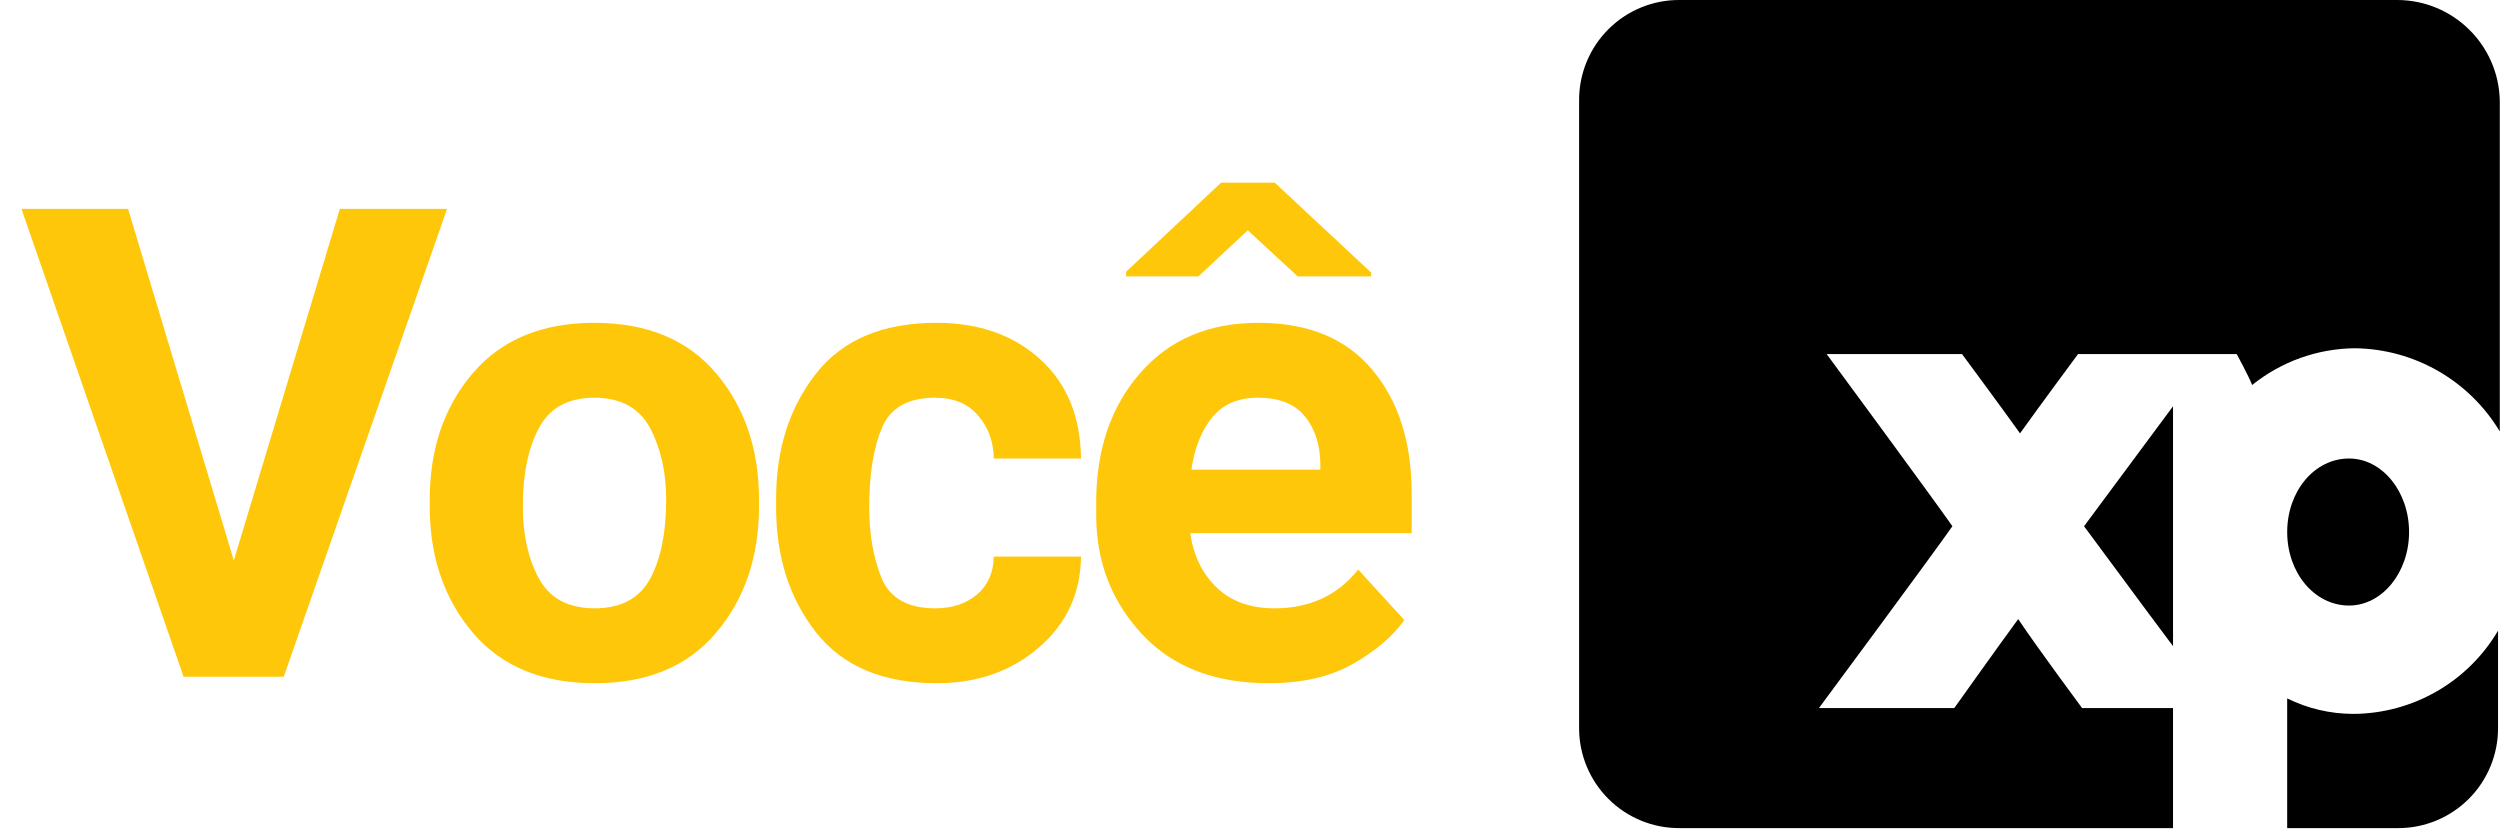
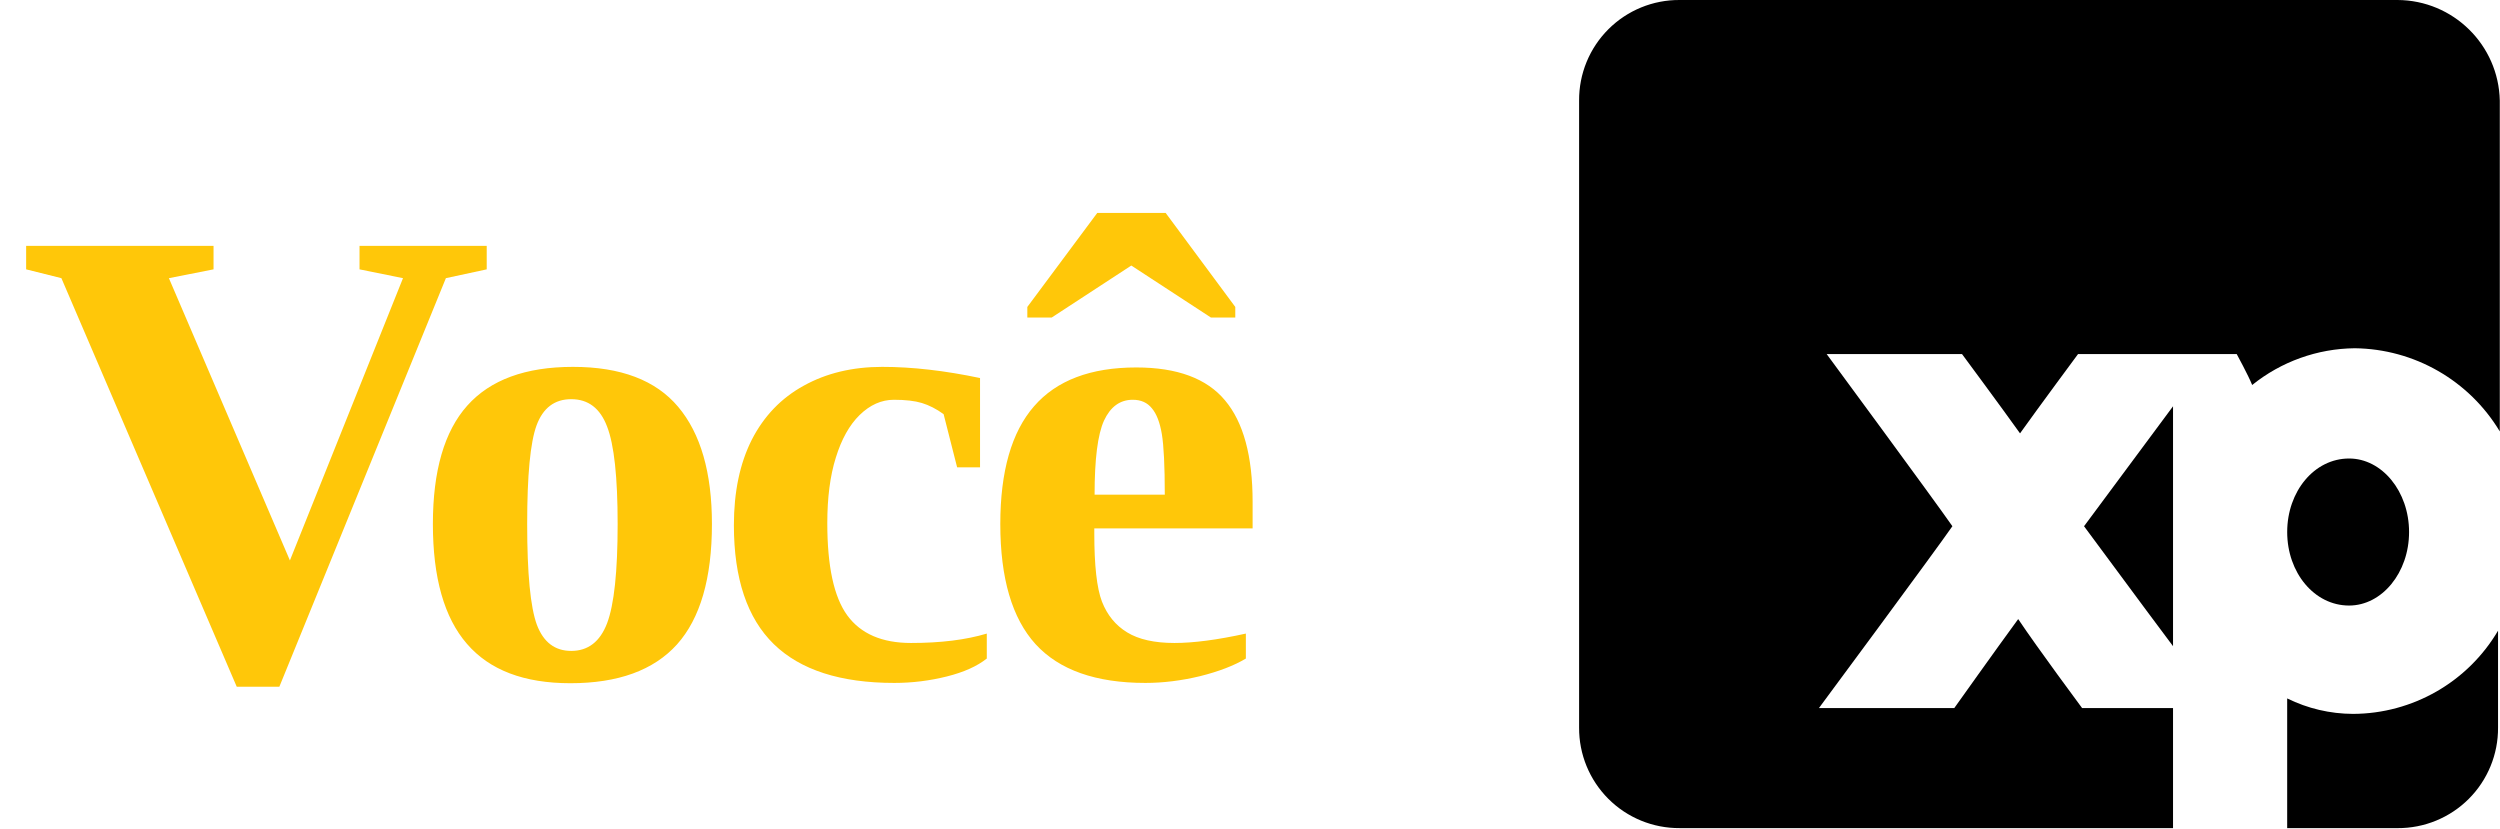
<svg xmlns="http://www.w3.org/2000/svg" width="132.987" height="44.047" viewBox="0 0 132.987 44.047">
  <defs>
-     <style>.a{fill:#ffc709;font-size:35px;font-family:Roboto-Bold, Roboto;font-weight:700;letter-spacing:-0.039em;}</style>
+     <style>.a{fill:#ffc709;font-size:35px;font-family:Roboto, font-weight: bold, Roboto;font-weight:700;letter-spacing:-0.039em;}</style>
  </defs>
  <g transform="translate(-90 -46)">
    <g transform="translate(-6 -217)">
      <path d="M40.1,37.025a7.96,7.96,0,0,1-3.5-.823v6.9h5.866a5.315,5.315,0,0,0,5.351-5.351V32.6A8.991,8.991,0,0,1,40.1,37.025Z" transform="translate(181.066 263.95)" />
      <path d="M30.834,33.761V21c-1.75,2.367-4.117,5.557-4.734,6.381C26.717,28.2,28.982,31.291,30.834,33.761Z" transform="translate(180.76 263.612)" />
      <path d="M43.532,0H5.351A5.315,5.315,0,0,0,0,5.351V38.7a5.315,5.315,0,0,0,5.351,5.351H31.594V37.666H26.757s-2.367-3.19-3.4-4.734c-1.132,1.544-3.4,4.734-3.4,4.734h-7.2s6.175-8.336,7.1-9.674c-.926-1.338-6.689-9.159-6.689-9.159h7.2s2.058,2.779,3.087,4.219c1.029-1.441,3.087-4.219,3.087-4.219h8.439s.617,1.132.823,1.647a8.843,8.843,0,0,1,5.454-1.955,9.121,9.121,0,0,1,7.718,4.425V5.351A5.469,5.469,0,0,0,43.532,0Z" transform="translate(180 263)" />
      <path d="M43.084,27.611c0-2.161-1.441-3.911-3.19-3.911-1.852,0-3.293,1.75-3.293,3.911s1.441,3.911,3.293,3.911C41.643,31.521,43.084,29.772,43.084,27.611Z" transform="translate(181.066 263.69)" />
    </g>
    <text class="a" transform="translate(91 82)">
      <tspan x="0" y="0">Você</tspan>
    </text>
  </g>
</svg>
